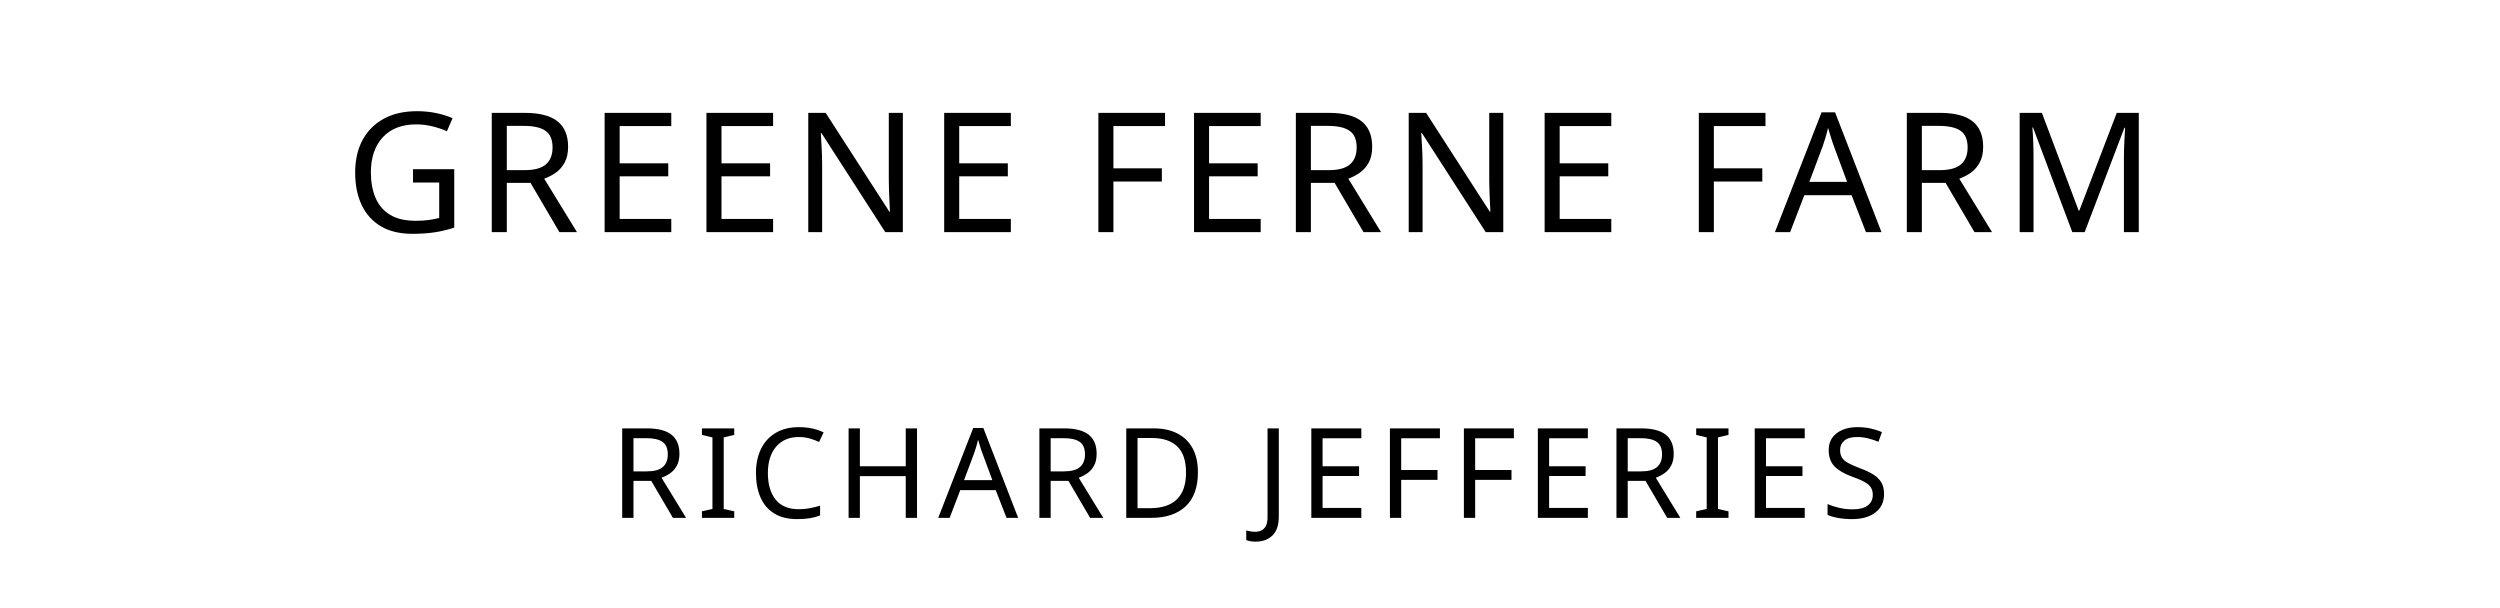
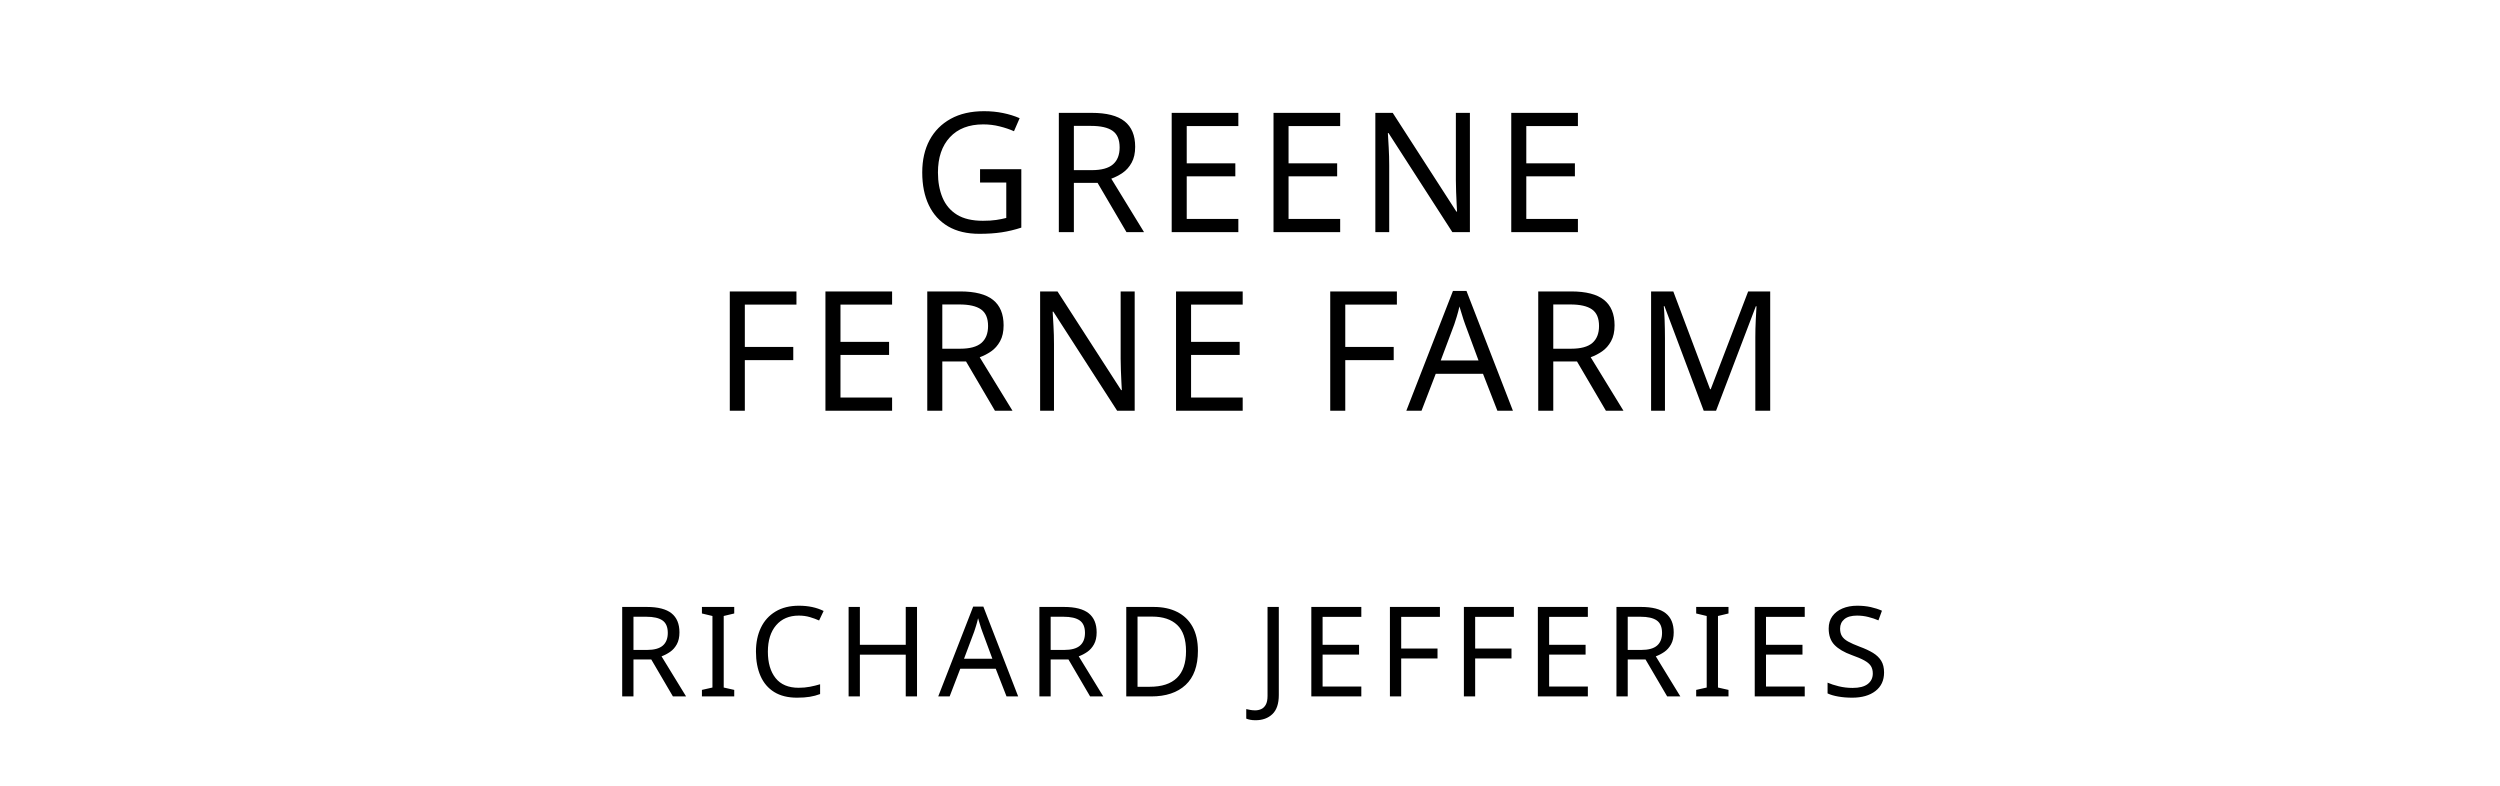
- <svg xmlns="http://www.w3.org/2000/svg" version="1.1" viewBox="0 0 1400 340">
+ <svg xmlns="http://www.w3.org/2000/svg" version="1.1" viewBox="0 0 1400 440">
  <style type="text/css">
		text{
			font-family: "League Spartan";
			letter-spacing: 5px;
			text-anchor: middle;
		}

		.title{
			font-size: 93.567px;
		}

		.author{
			font-size: 70.175px;
		}
	</style>
-   <text class="title" x="700" y="130">GREENE FERNE FARM</text>
-   <text class="author" x="700" y="290">RICHARD JEFFERIES</text>
+   <text class="title" x="700" y="130">GREENE</text>
+   <text class="title" x="700" y="230">FERNE FARM</text>
+   <text class="author" x="700" y="390">RICHARD JEFFERIES</text>
</svg>
